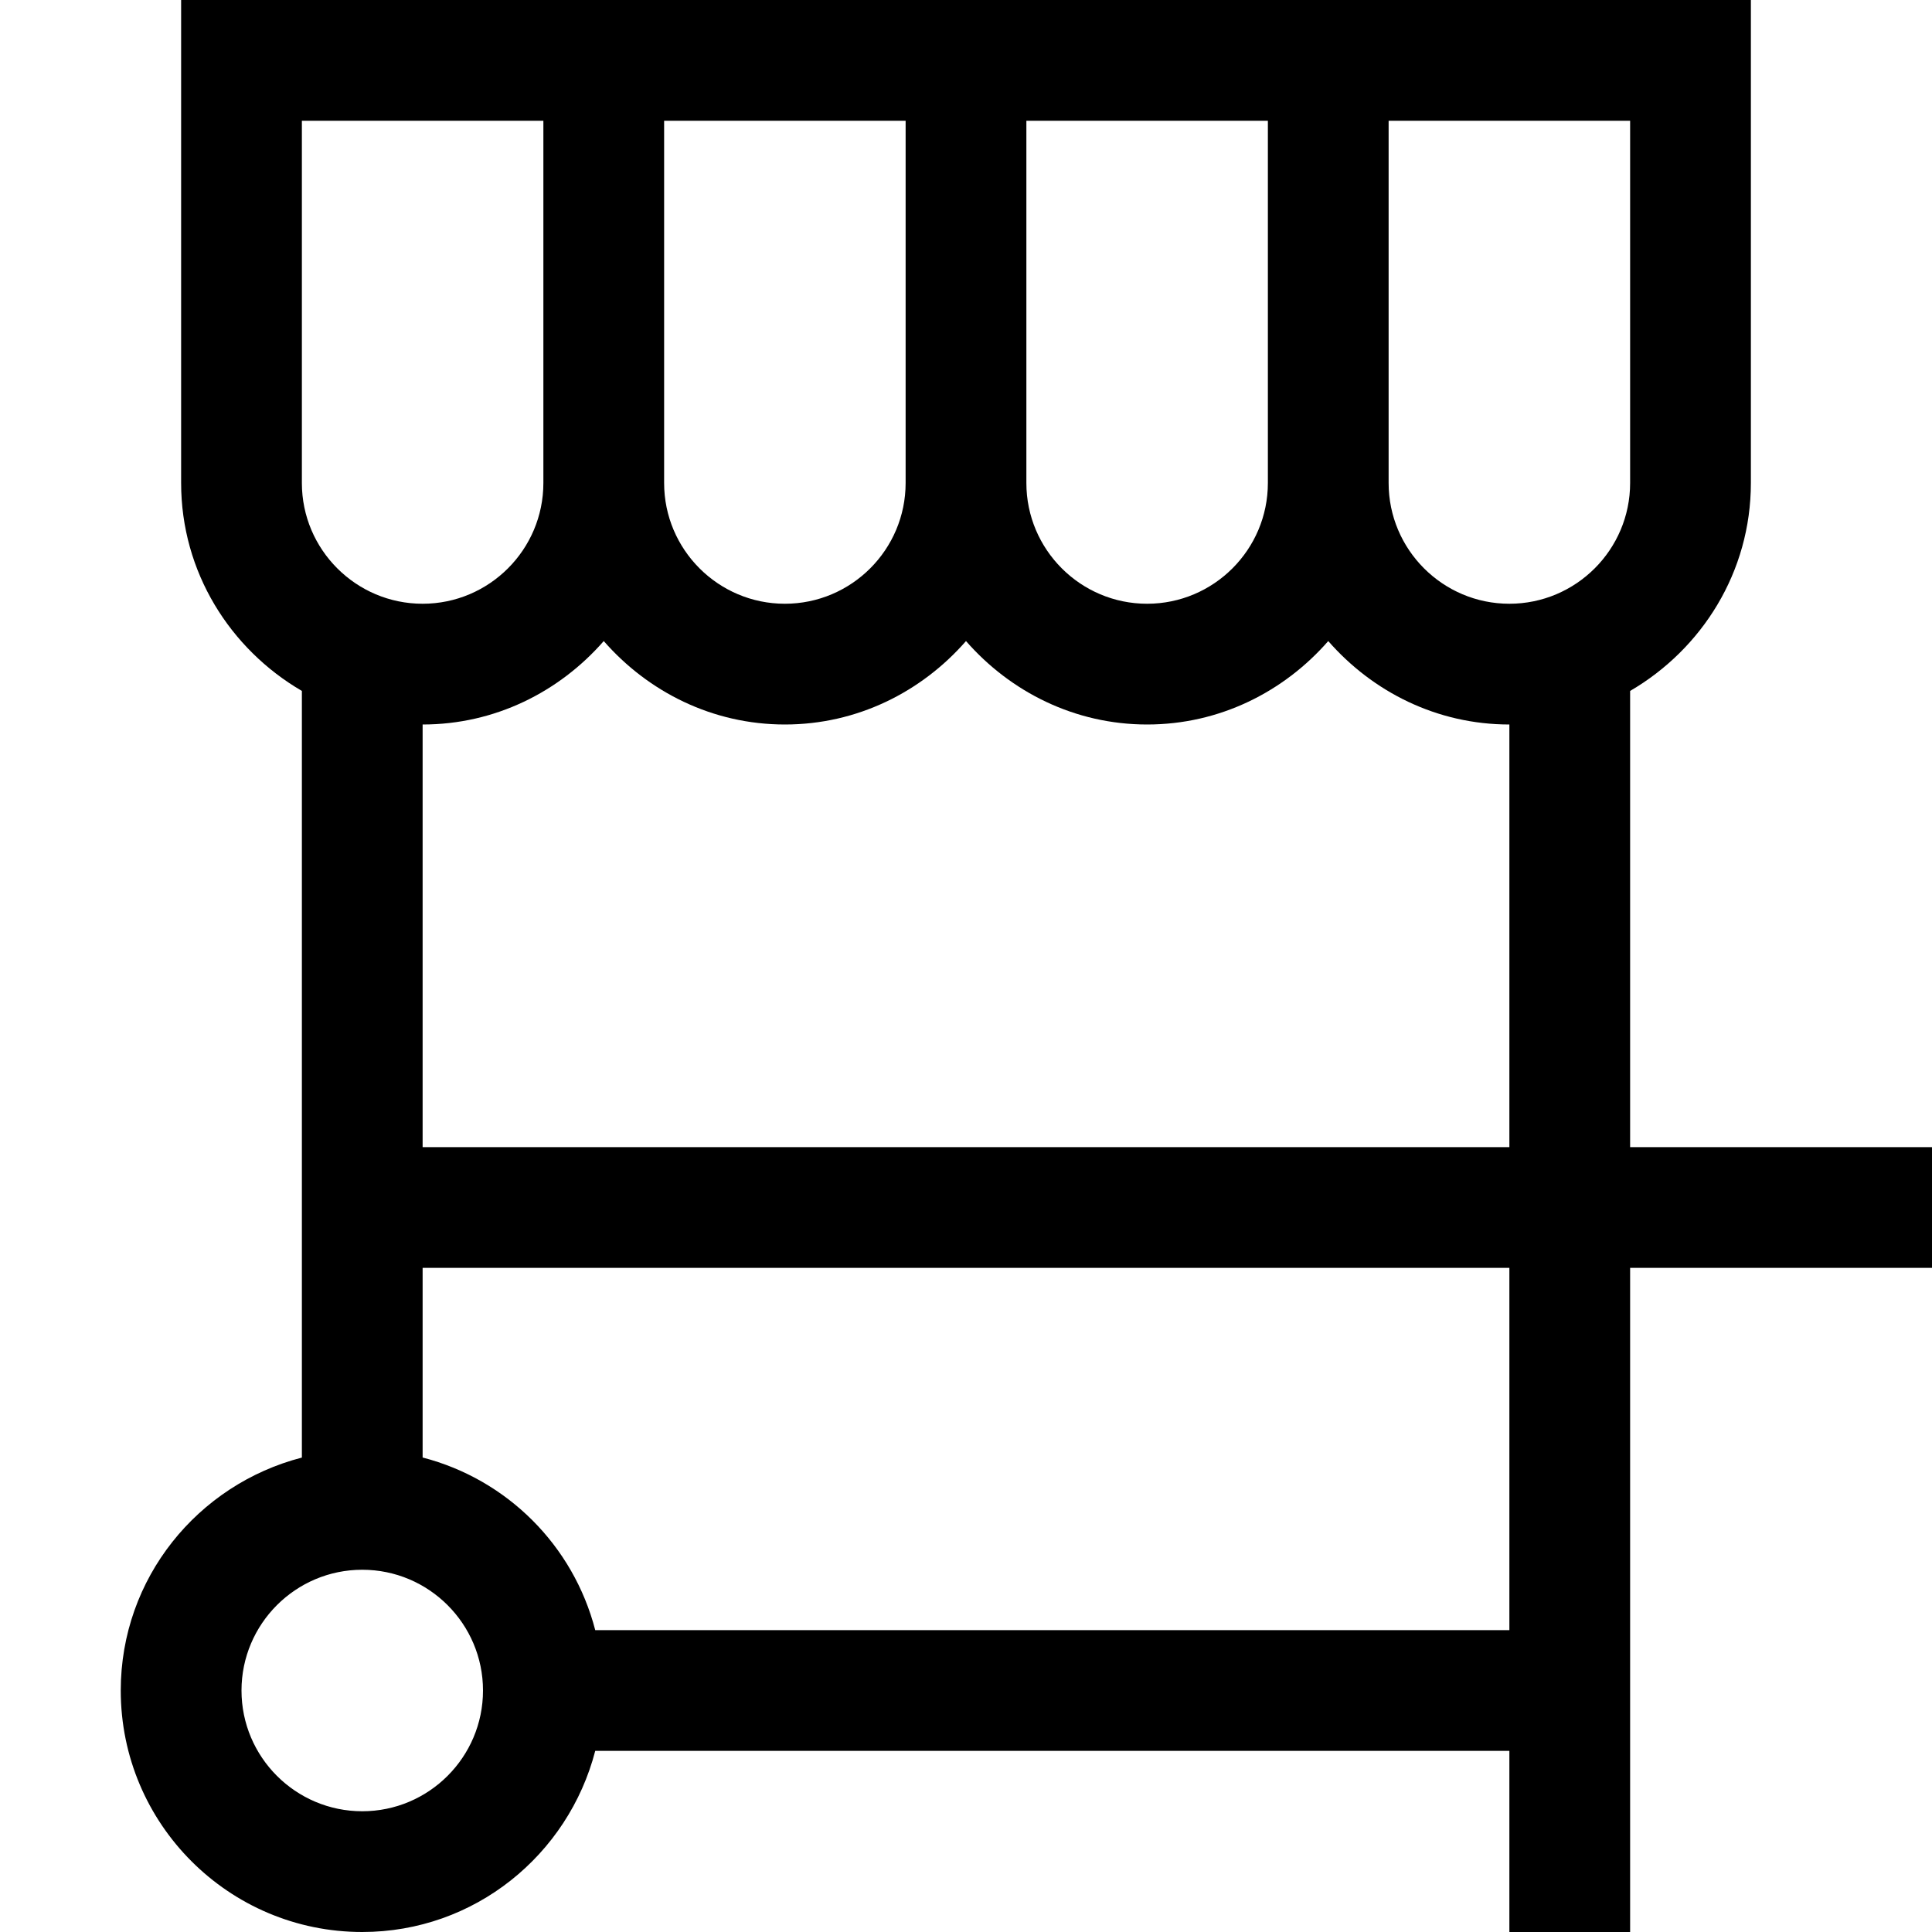
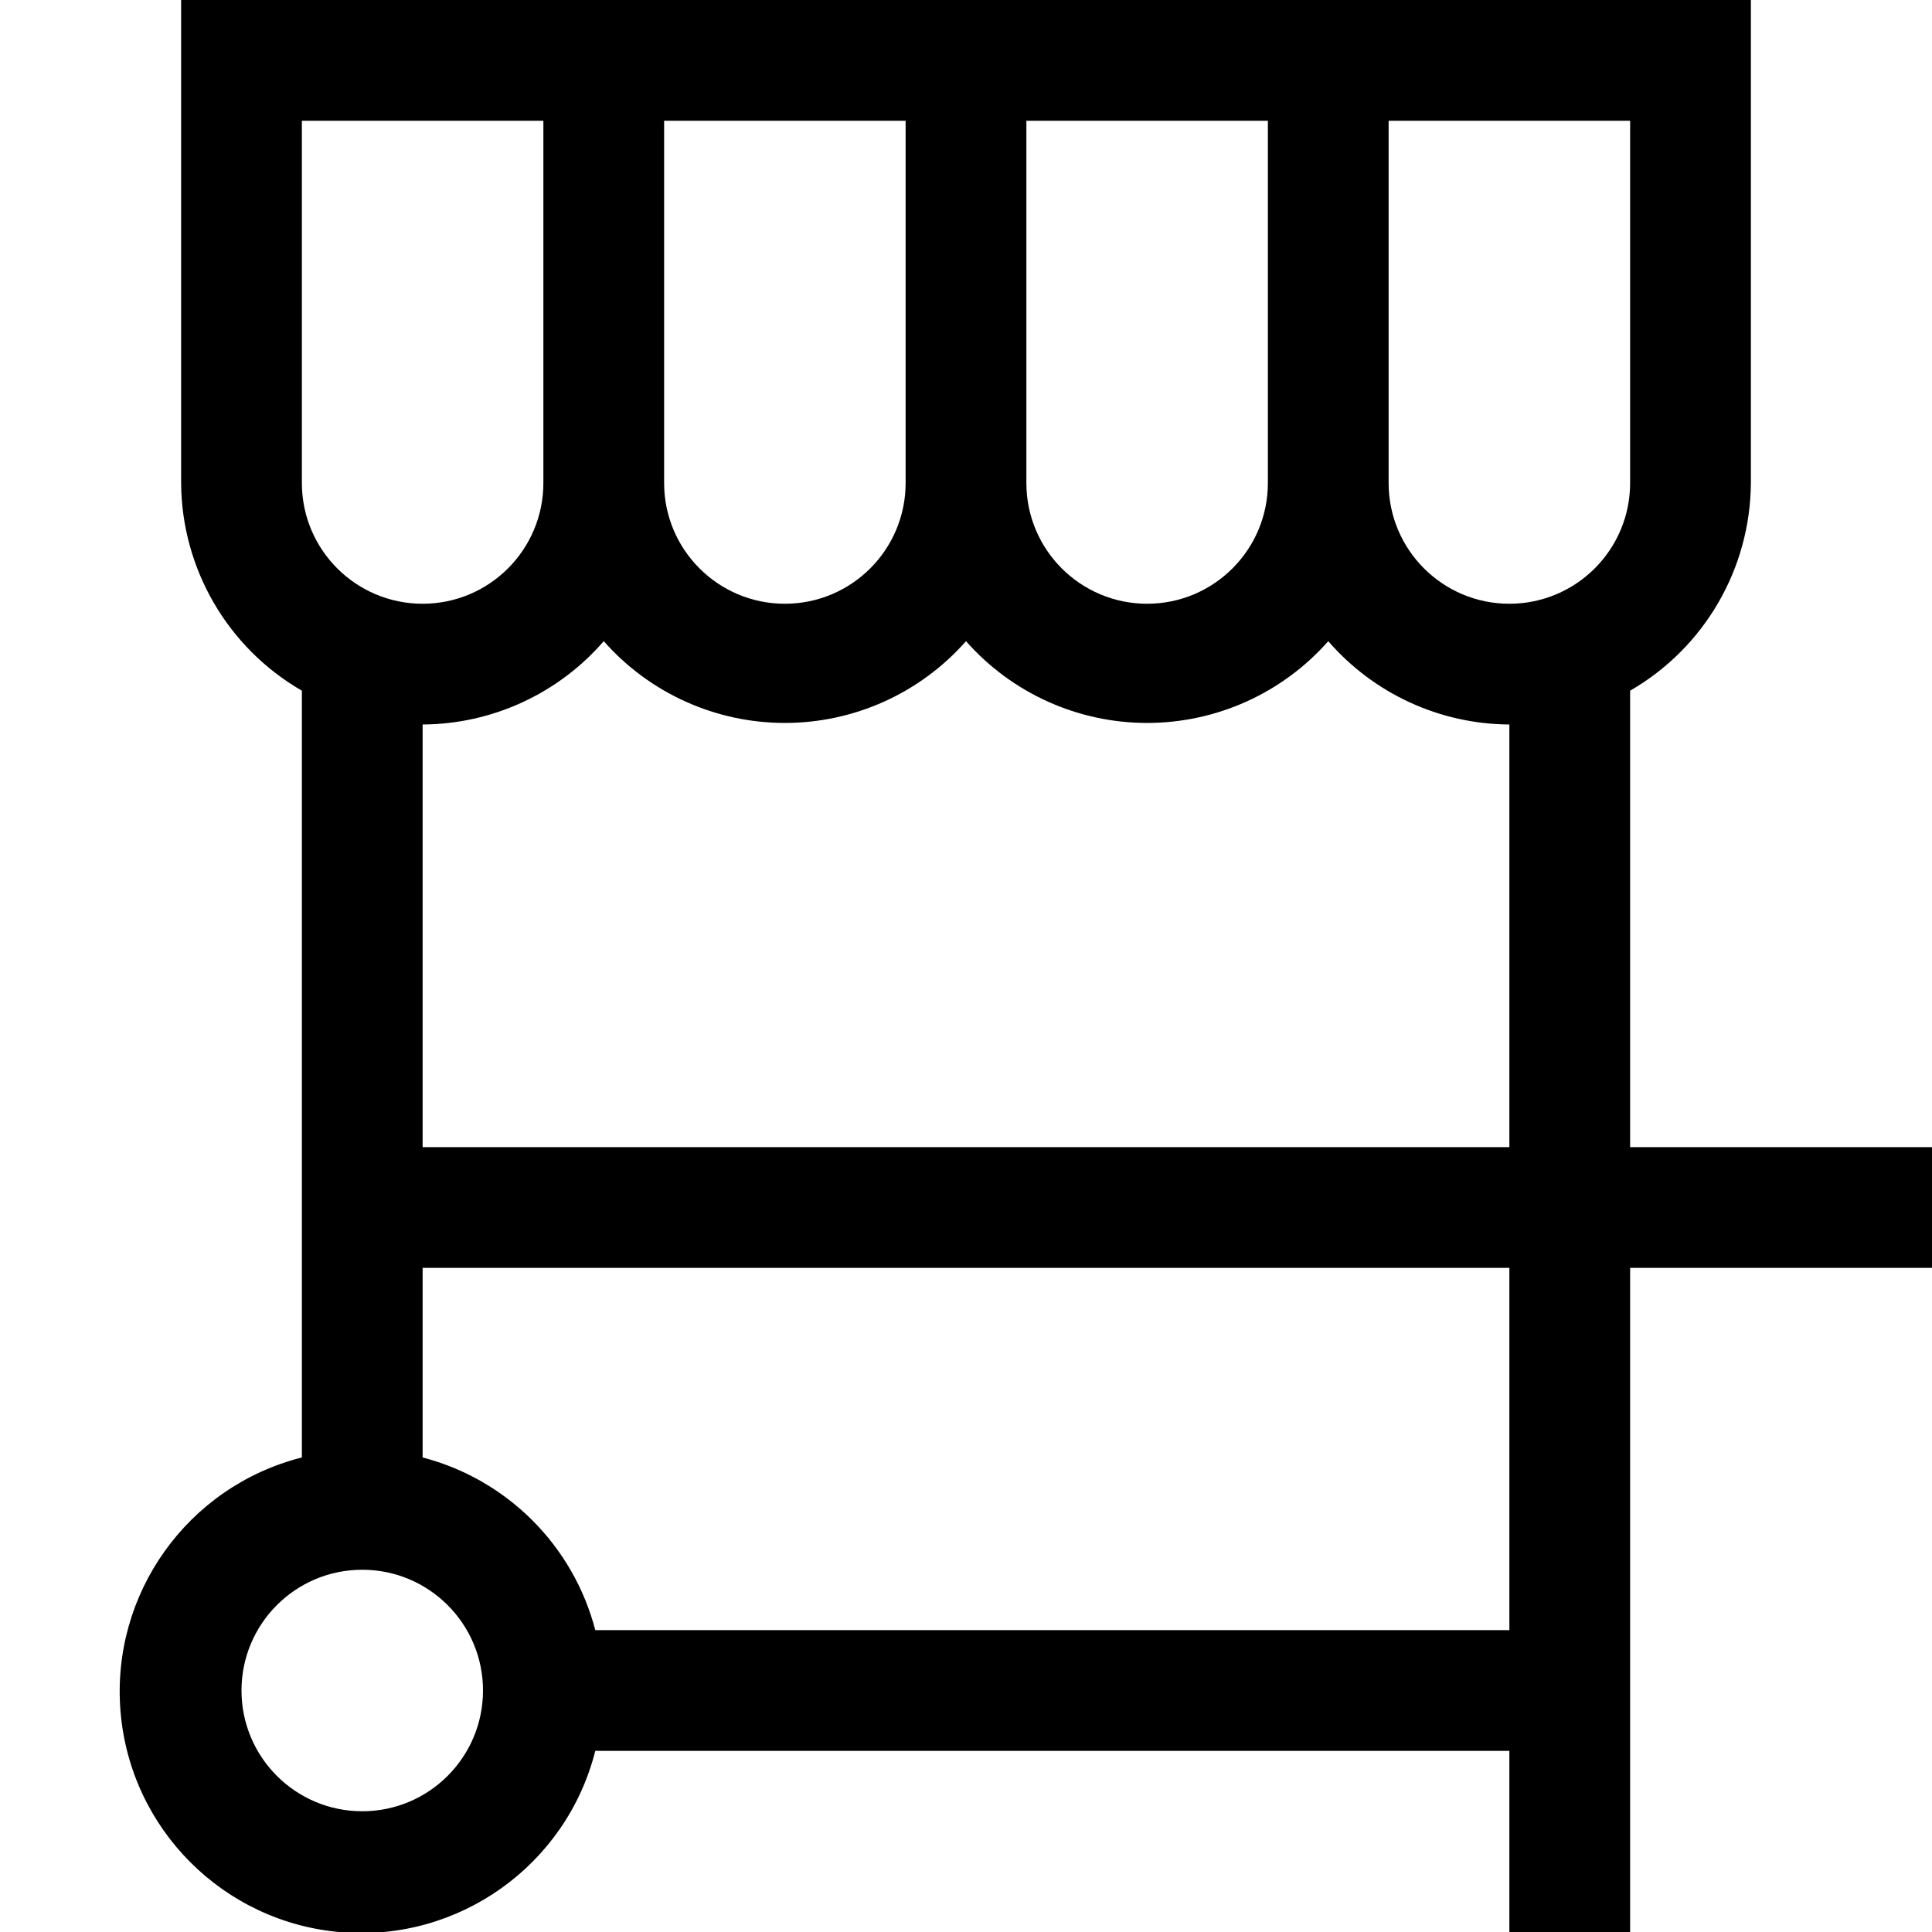
<svg xmlns="http://www.w3.org/2000/svg" width="32" height="32" viewBox="0 0 32 32">
-   <g fill="none" fill-rule="evenodd">
-     <path fill="#000" fill-rule="nonzero" d="M32,19 L27,19 L27,11.444 C28.19,10.75 29,9.474 29,8 L29,0 L3,0 L3,8 C3,9.474 3.81,10.75 5,11.444 L5,24.142 C3.278,24.587 2,26.138 2,28 C2,30.209 3.791,32 6,32 C7.862,32 9.412,30.722 9.859,29 L25,29 L25,32 L27,32 L27,29 L27,28 L27,21 L32,21 L32,19 Z M23,2 L27,2 L27,8 C27,9.103 26.103,10 25,10 C23.897,10 23,9.103 23,8 L23,2 Z M17,2 L21,2 L21,8 C21,9.103 20.103,10 19,10 C17.897,10 17,9.103 17,8 L17,2 Z M11,2 L15,2 L15,8 C15,9.103 14.103,10 13,10 C11.897,10 11,9.103 11,8 L11,2 Z M5,2 L9,2 L9,8 C9,9.103 8.103,10 7,10 C5.897,10 5,9.103 5,8 L5,2 Z M10,10.618 C10.734,11.458 11.8,12 13,12 C14.2,12 15.266,11.458 16,10.618 C16.734,11.458 17.8,12 19,12 C20.201,12 21.266,11.458 22,10.618 C22.734,11.458 23.799,12 25,12 L25,19 L7,19 L7,12 C8.2,12 9.266,11.458 10,10.618 Z M6,30 C4.897,30 4,29.103 4,28 C4,26.897 4.897,26 6,26 C7.103,26 8,26.897 8,28 C8,29.103 7.103,30 6,30 Z M25,27 L9.859,27 C9.496,25.599 8.401,24.504 7,24.141 L7,21 L25,21 L25,27 Z" />
+   <g id="street-vendor">
+     <path d="M32,19H27V11.44A4,4,0,0,0,29,8V0H3V8a4,4,0,0,0,2,3.44v12.7A4,4,0,1,0,9.86,29H25v3h2V21h5ZM23,2h4V8a2,2,0,0,1-4,0ZM17,2h4V8a2,2,0,0,1-4,0ZM11,2h4V8a2,2,0,0,1-4,0ZM5,2H9V8A2,2,0,0,1,5,8Zm5,8.62a4,4,0,0,0,6,0,4,4,0,0,0,6,0A4,4,0,0,0,25,12v7H7V12A4,4,0,0,0,10,10.62ZM6,30a2,2,0,1,1,2-2A2,2,0,0,1,6,30Zm19-3H9.86A4,4,0,0,0,7,24.14V21H25Z" />
  </g>
</svg>
